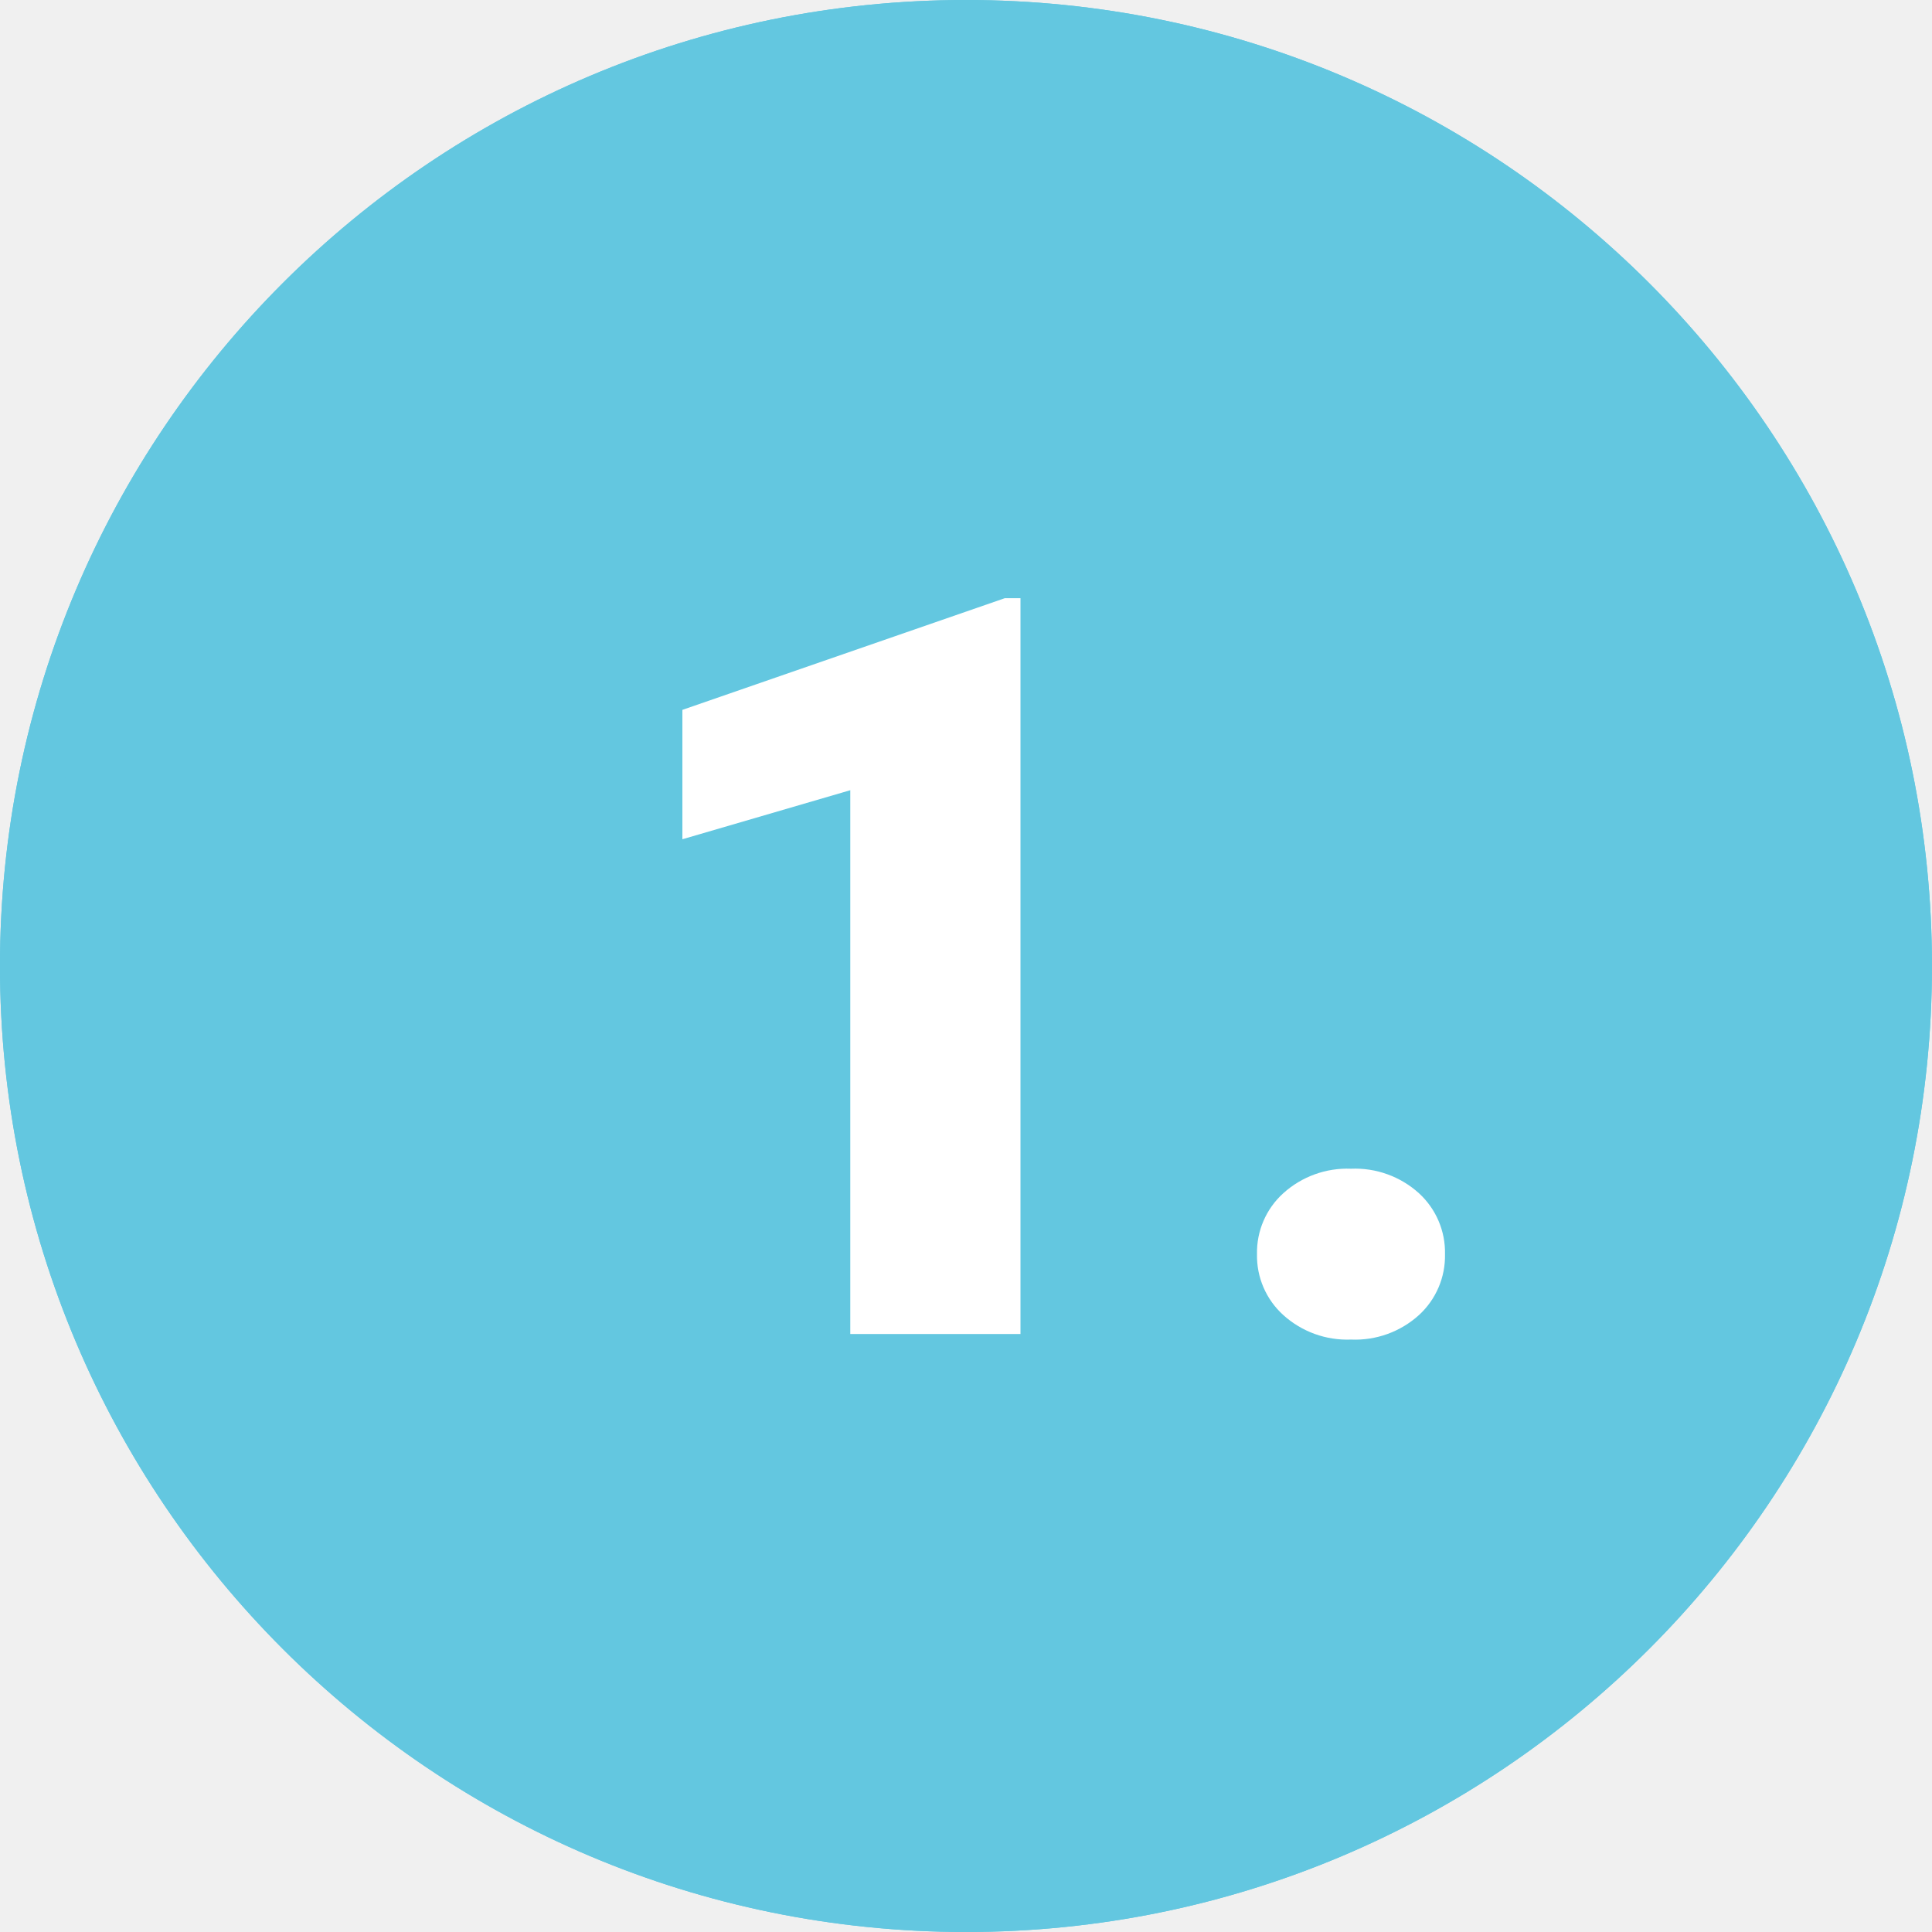
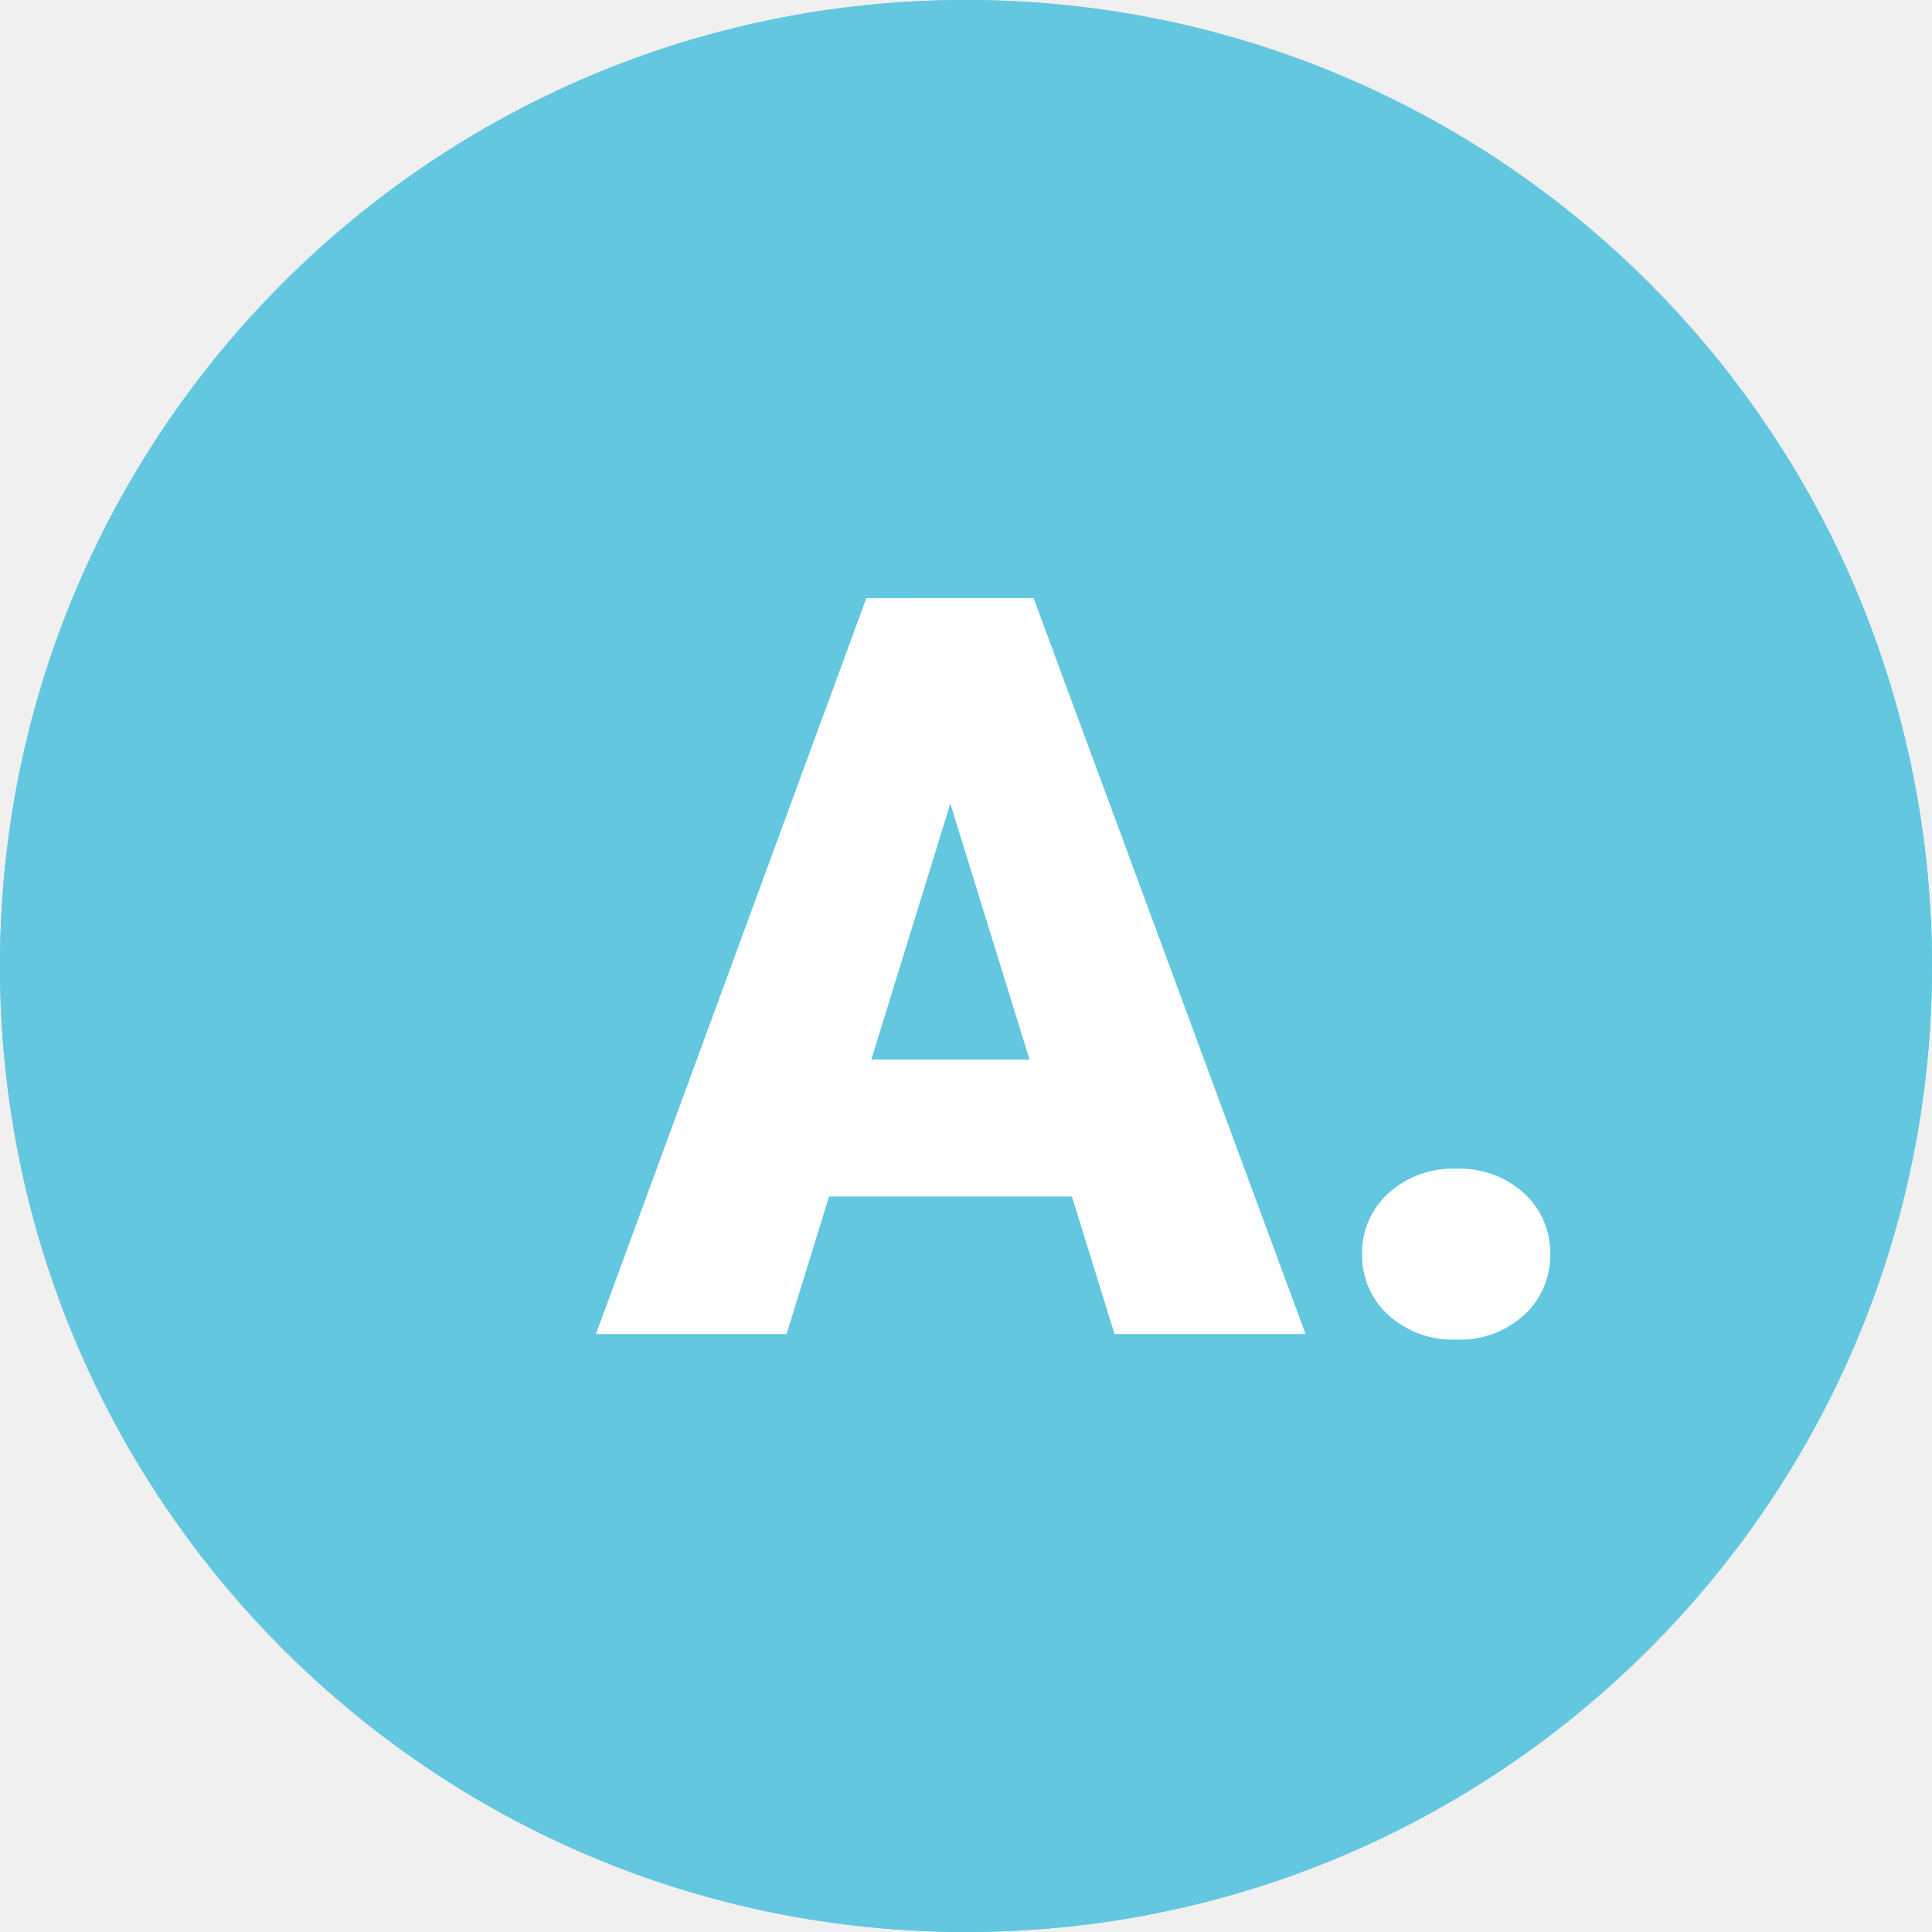
<svg xmlns="http://www.w3.org/2000/svg" width="84" height="84" viewBox="0 0 84 84">
-   <g id="Grupo_1240282" data-name="Grupo 1240282" transform="translate(-415.841 -1142)">
-     <g id="Grupo_1239862" data-name="Grupo 1239862" transform="translate(2267.188 7834.585)">
+   <g id="Grupo_1240282" data-name="Grupo 1240282" transform="translate(-419.841 -1151)">
+     <g id="Grupo_1239862" data-name="Grupo 1239862" transform="translate(2271.188 7843.585)">
      <g id="Rectángulo_459996" data-name="Rectángulo 459996" transform="translate(-1851.348 -6692.585)" fill="#63c7e0" stroke="#63c7e0" stroke-width="2">
        <rect width="84" height="84" rx="42" stroke="none" />
        <rect x="1" y="1" width="82" height="82" rx="41" fill="none" />
      </g>
    </g>
-     <path id="Trazado_1320583" data-name="Trazado 1320583" d="M18.369-31.992V0h-7.4V-23.643L3.669-21.511v-5.625l14.019-4.856ZM28.652-3.472a3.473,3.473,0,0,1,1.143-2.648,4.144,4.144,0,0,1,2.944-1.066,4.135,4.135,0,0,1,2.955,1.066,3.489,3.489,0,0,1,1.132,2.648A3.489,3.489,0,0,1,35.695-.824,4.135,4.135,0,0,1,32.739.242,4.144,4.144,0,0,1,29.795-.824,3.473,3.473,0,0,1,28.652-3.472Z" transform="translate(441.841 1200)" fill="#fff" />
+     <path id="Trazado_1320583" data-name="Trazado 1320583" d="M16-25.269,8.2,0H-.088L11.667-31.992h5.251ZM22.456,0,14.634-25.269l-1.011-6.724H18.94L30.762,0Zm-.308-11.931v5.955H5.735v-5.955ZM33.223-3.472a3.473,3.473,0,0,1,1.143-2.648A4.144,4.144,0,0,1,37.31-7.185a4.135,4.135,0,0,1,2.955,1.066A3.489,3.489,0,0,1,41.4-3.472,3.489,3.489,0,0,1,40.265-.824,4.135,4.135,0,0,1,37.31.242,4.144,4.144,0,0,1,34.365-.824,3.473,3.473,0,0,1,33.223-3.472Z" transform="translate(445.841 1209)" fill="#fff" />
  </g>
</svg>
